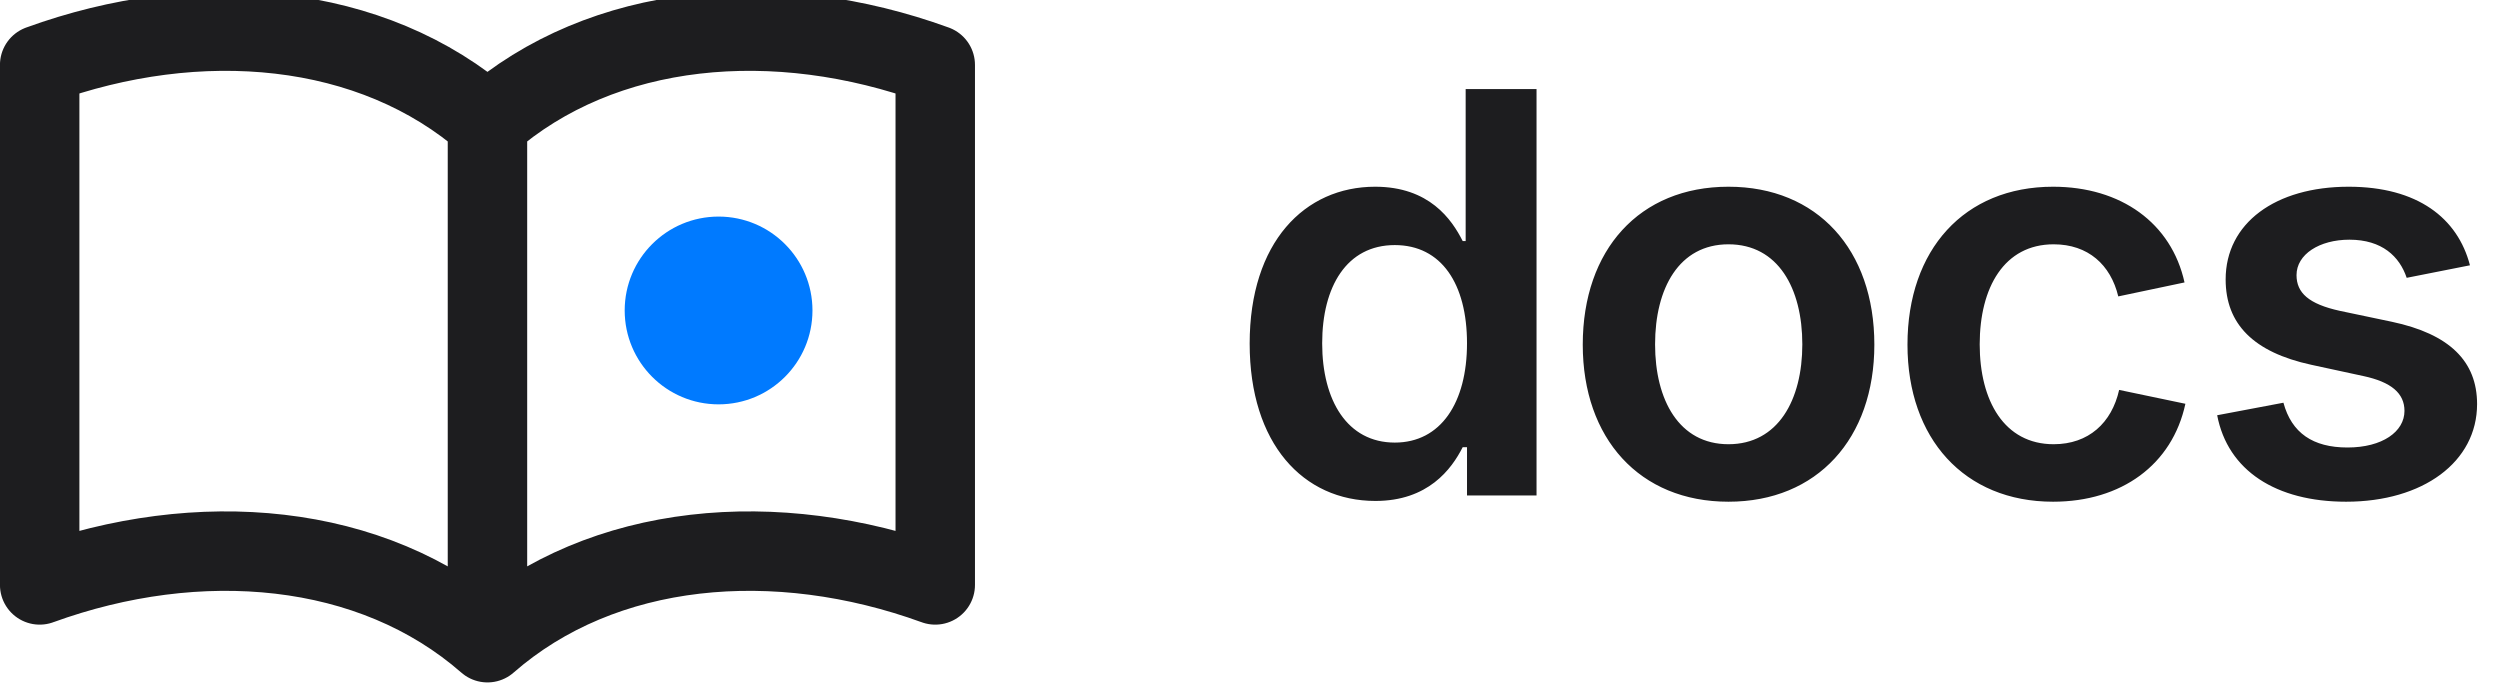
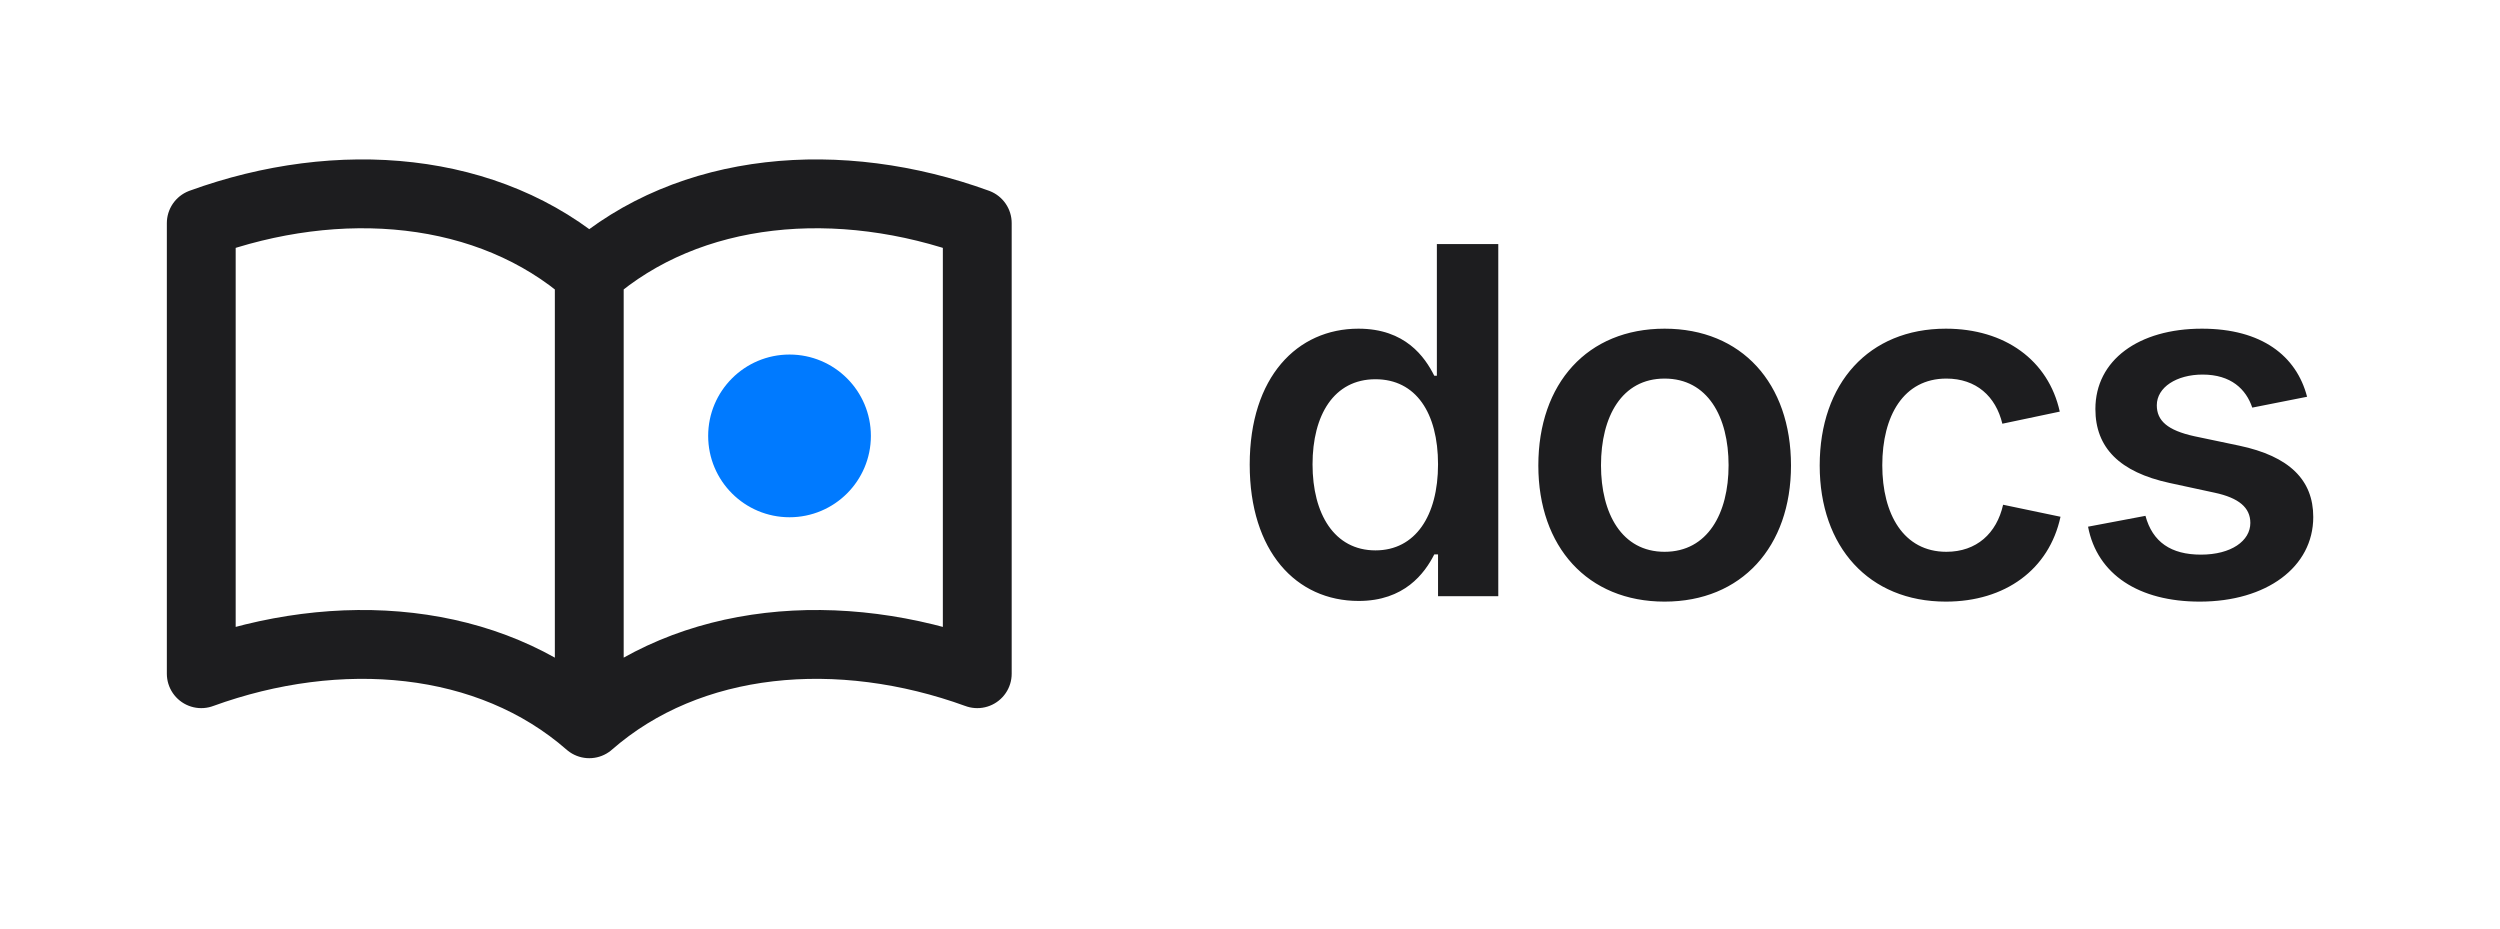
- <svg xmlns="http://www.w3.org/2000/svg" viewBox="0 -35.62 259.61 71.25" width="259.61" height="71.25" role="img" aria-labelledby="t">
+ <svg xmlns="http://www.w3.org/2000/svg" viewBox="-20 -55.62 299.61 111.25" width="299.61" height="111.25" role="img" aria-labelledby="t">
  <g transform="translate(-24.38 -49.88) scale(1.5)">
    <path d="M50 18 C42 11 30 10 19 14 V50 C30 46 42 47 50 54 C58 47 70 46 81 50 V14 C70 10 58 11 50 18 M50 18 V54" fill="none" stroke="#1D1D1F" stroke-width="5.5" stroke-linecap="round" stroke-linejoin="round" />
    <circle cx="66" cy="31" r="6.5" fill="#007AFF" />
  </g>
  <path transform="translate(127.25 15.83)" d="M15.58 0.57C21.04 0.57 23.48 -2.72 24.64 -5.01H25.09V0.00H32.31V-42.20H24.95V-26.42H24.64C23.51 -28.66 21.18 -32.06 15.55 -32.06C8.24 -32.06 2.52 -26.31 2.52 -15.77C2.52 -5.38 8.07 0.57 15.58 0.57ZM17.59 -5.49C12.66 -5.49 10.05 -9.86 10.05 -15.80C10.05 -21.69 12.60 -26.00 17.59 -26.00C22.43 -26.00 25.09 -21.98 25.09 -15.80C25.09 -9.63 22.37 -5.49 17.59 -5.49Z M52.24 0.65C61.47 0.65 67.39 -5.92 67.39 -15.66C67.39 -25.52 61.47 -32.06 52.24 -32.06C43.00 -32.06 37.11 -25.52 37.11 -15.66C37.11 -5.92 43.00 0.65 52.24 0.65ZM52.24 -5.32C47.11 -5.32 44.62 -9.91 44.62 -15.69C44.62 -21.52 47.11 -26.08 52.24 -26.08C57.39 -26.08 59.91 -21.52 59.91 -15.69C59.91 -9.91 57.39 -5.32 52.24 -5.32Z M85.95 0.65C93.06 0.65 98.33 -3.20 99.69 -9.52L92.81 -10.96C92.04 -7.53 89.63 -5.32 86.01 -5.32C80.88 -5.32 78.33 -9.83 78.33 -15.69C78.33 -21.61 80.88 -26.08 86.01 -26.08C89.58 -26.08 91.93 -23.96 92.72 -20.67L99.60 -22.12C98.24 -28.29 93.00 -32.06 85.95 -32.06C76.72 -32.06 70.83 -25.52 70.83 -15.66C70.83 -5.92 76.72 0.65 85.95 0.65Z M116.38 0.65C124.37 0.65 129.98 -3.48 129.98 -9.49C129.98 -13.93 127.12 -16.77 121.11 -18.04L115.73 -19.17C112.50 -19.88 111.23 -21.04 111.23 -22.88C111.23 -25.04 113.61 -26.56 116.72 -26.56C120.12 -26.56 121.93 -24.81 122.67 -22.60L129.24 -23.90C127.97 -28.80 123.80 -32.06 116.64 -32.06C109.05 -32.06 103.87 -28.29 103.87 -22.43C103.87 -17.79 106.78 -14.87 112.76 -13.57L118.17 -12.40C121.06 -11.78 122.44 -10.62 122.44 -8.78C122.44 -6.63 120.15 -4.98 116.52 -4.98C112.93 -4.98 110.72 -6.49 109.87 -9.63L102.99 -8.33C104.09 -2.58 109.10 0.65 116.38 0.65Z" fill="#1D1D1F" />
</svg>
